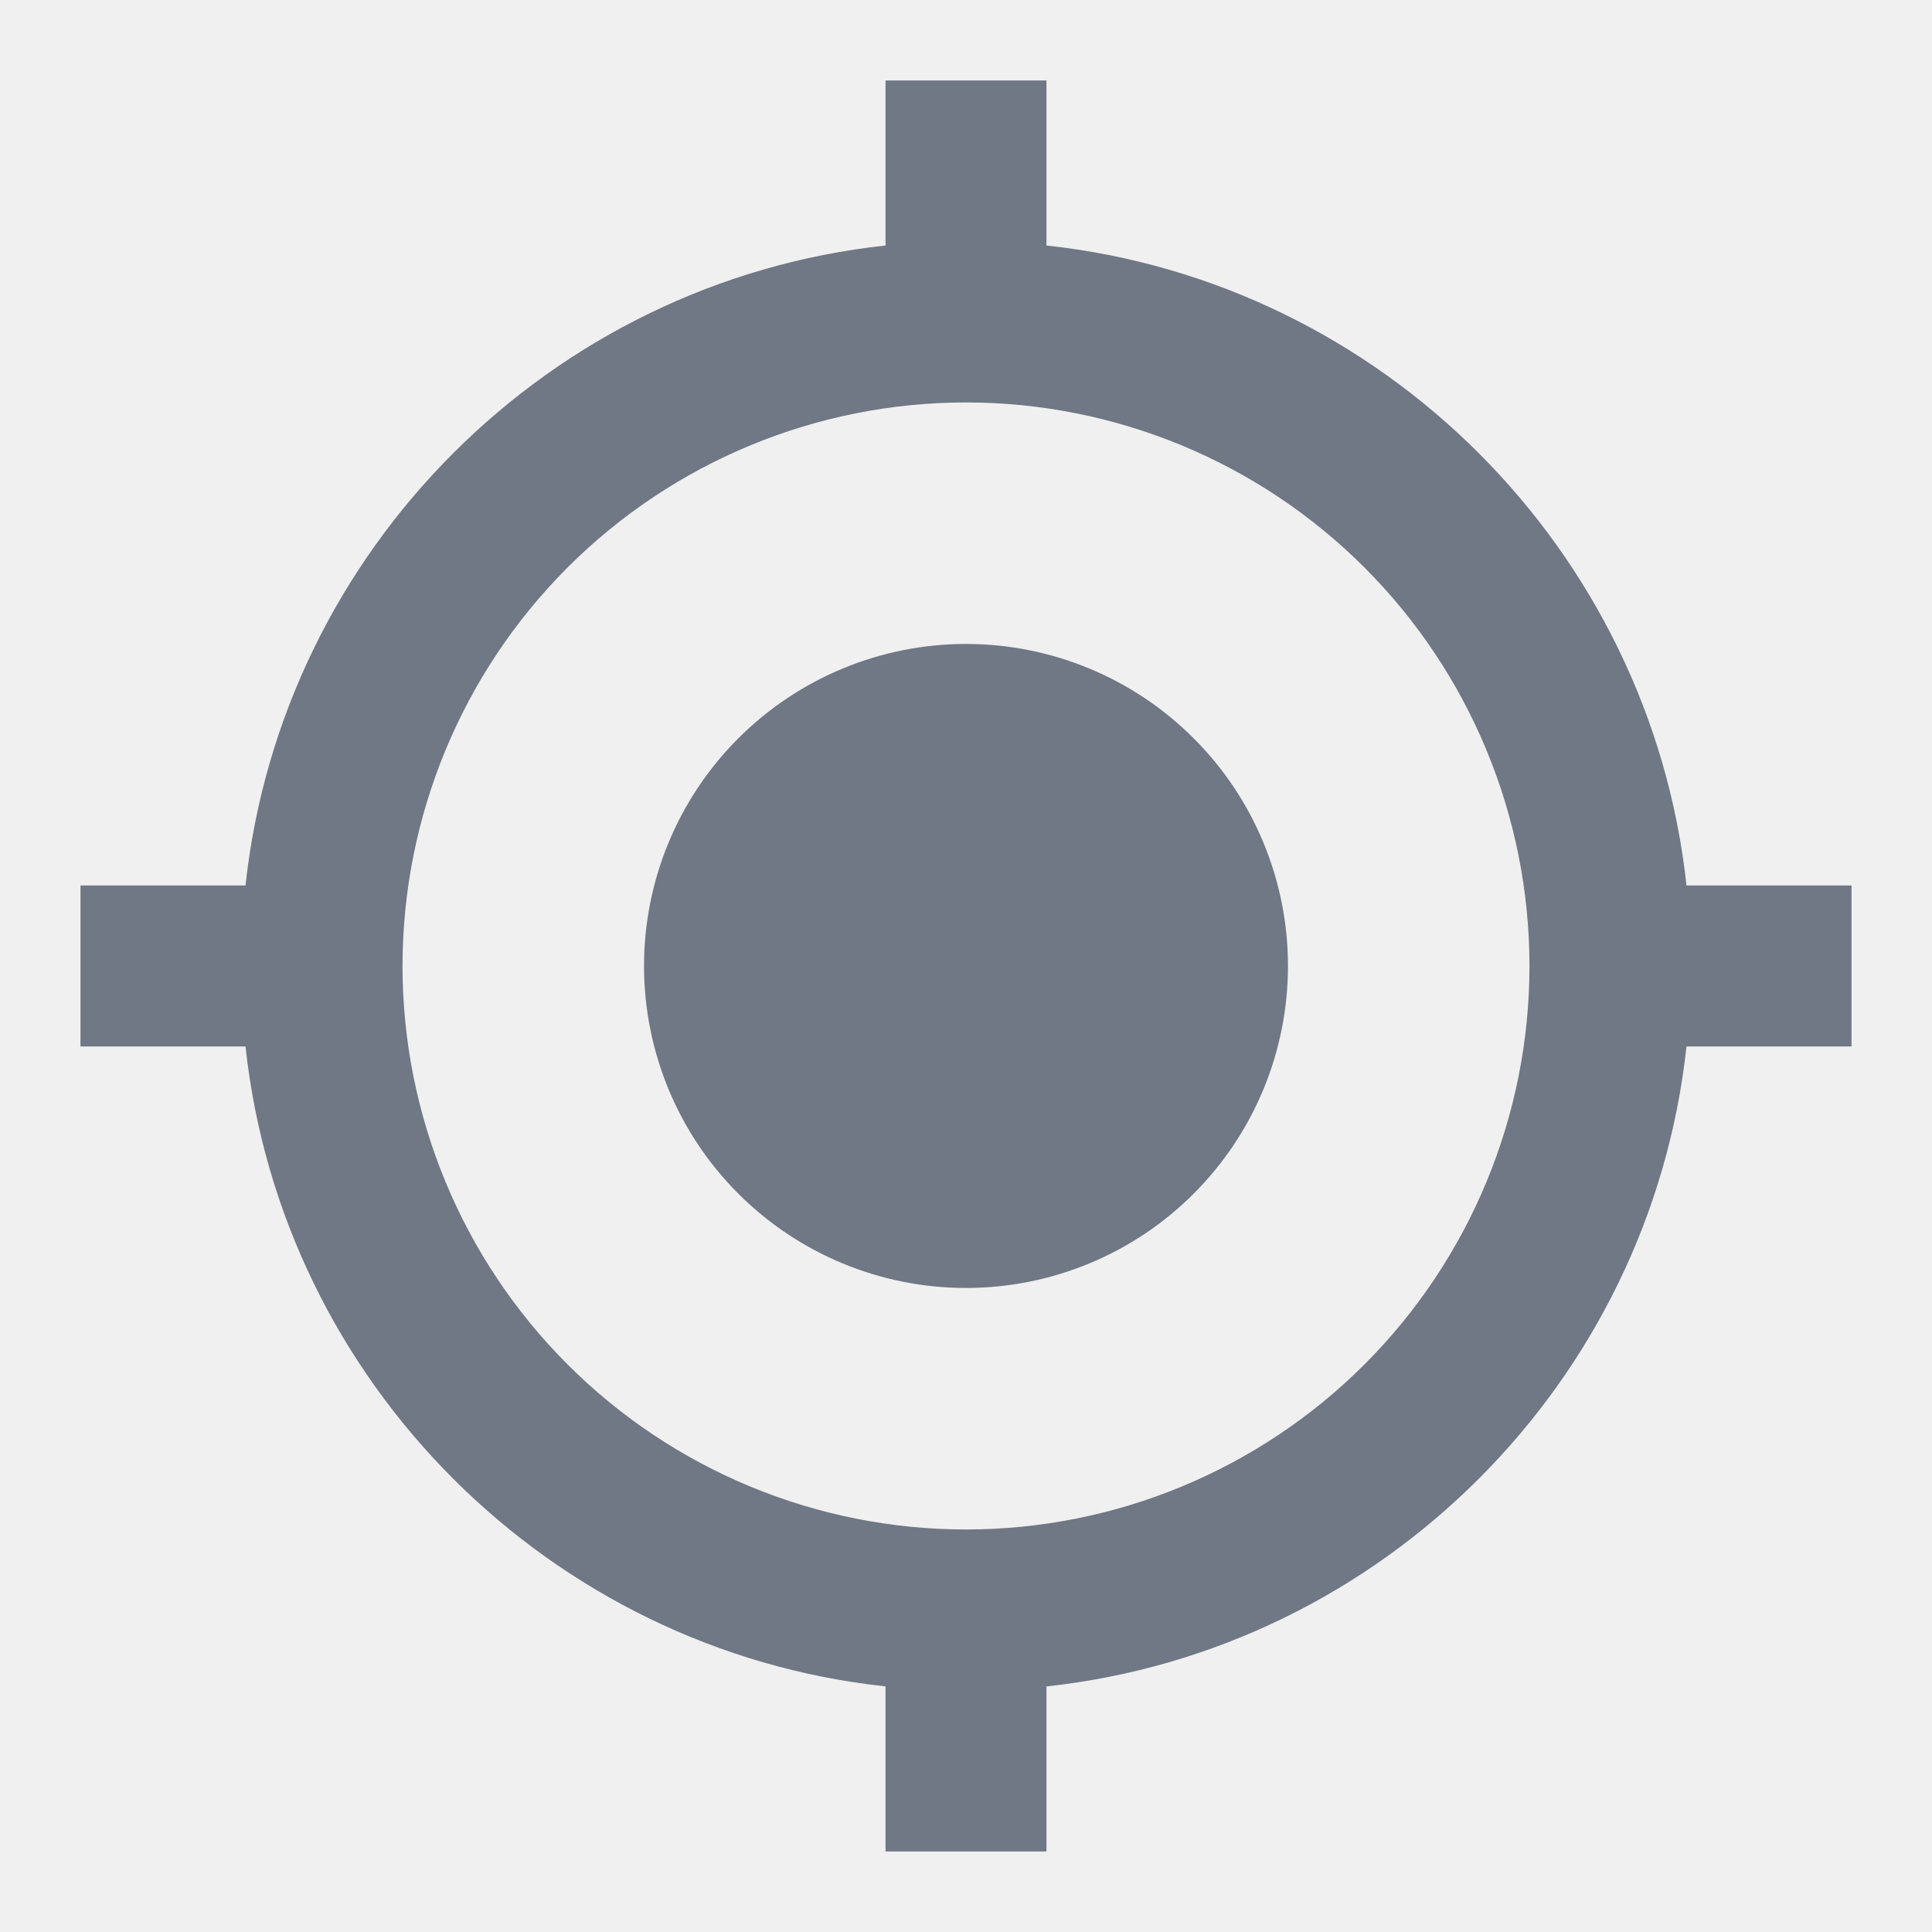
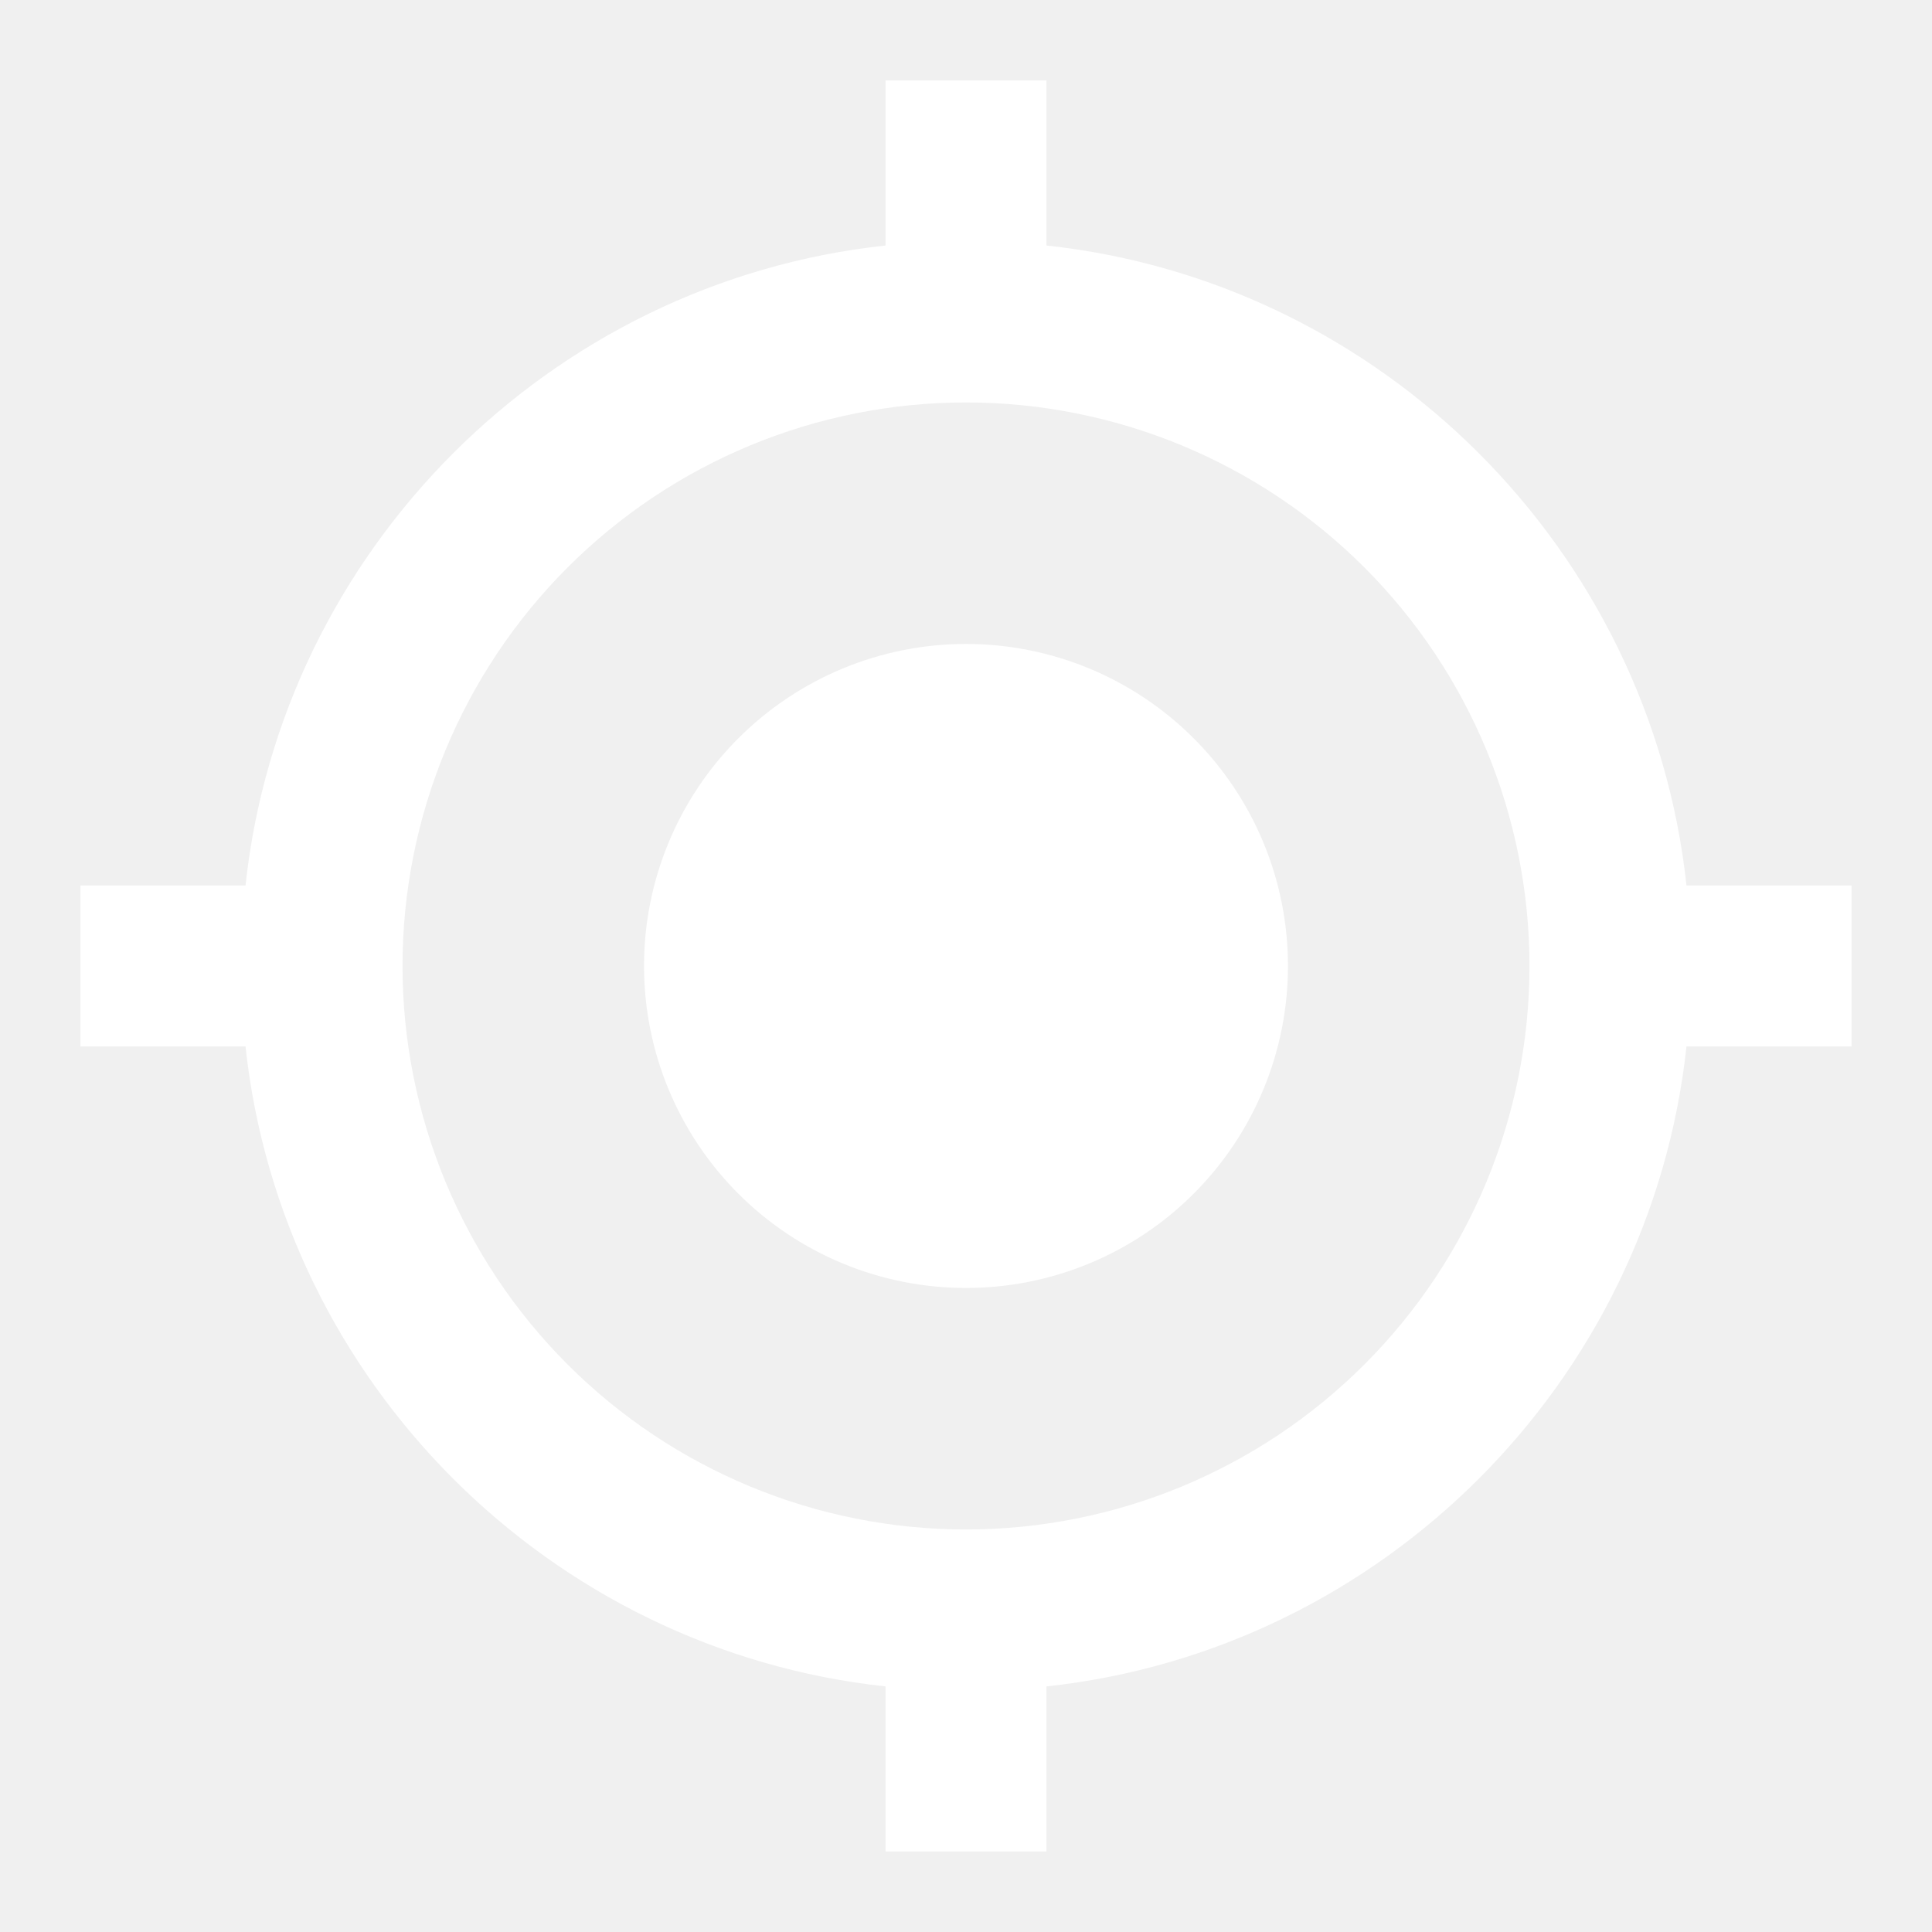
<svg xmlns="http://www.w3.org/2000/svg" width="26" height="26" viewBox="0 0 26 26" fill="none">
-   <path d="M13 8.666C14.149 8.666 15.252 9.123 16.064 9.936C16.877 10.748 17.333 11.85 17.333 13C17.333 14.149 16.877 15.251 16.064 16.064C15.252 16.877 14.149 17.333 13 17.333C11.851 17.333 10.749 16.877 9.936 16.064C9.123 15.251 8.667 14.149 8.667 13C8.667 11.85 9.123 10.748 9.936 9.936C10.749 9.123 11.851 8.666 13 8.666ZM3.304 14.083H1.083V11.916H3.304C3.792 7.399 7.399 3.791 11.917 3.304V1.083H14.083V3.304C18.601 3.791 22.208 7.399 22.696 11.916H24.917V14.083H22.696C22.208 18.601 18.601 22.208 14.083 22.695V24.916H11.917V22.695C7.399 22.208 3.792 18.601 3.304 14.083ZM13 5.416C10.989 5.416 9.06 6.215 7.638 7.637C6.216 9.06 5.417 10.989 5.417 13C5.417 15.011 6.216 16.94 7.638 18.362C9.06 19.784 10.989 20.583 13 20.583C15.011 20.583 16.94 19.784 18.362 18.362C19.784 16.94 20.583 15.011 20.583 13C20.583 10.989 19.784 9.06 18.362 7.637C16.94 6.215 15.011 5.416 13 5.416Z" fill="#707785" />
+   <path d="M13 8.666C14.149 8.666 15.252 9.123 16.064 9.936C16.877 10.748 17.333 11.85 17.333 13C17.333 14.149 16.877 15.251 16.064 16.064C15.252 16.877 14.149 17.333 13 17.333C11.851 17.333 10.749 16.877 9.936 16.064C9.123 15.251 8.667 14.149 8.667 13C8.667 11.85 9.123 10.748 9.936 9.936C10.749 9.123 11.851 8.666 13 8.666ZM3.304 14.083H1.083V11.916H3.304C3.792 7.399 7.399 3.791 11.917 3.304V1.083H14.083V3.304C18.601 3.791 22.208 7.399 22.696 11.916H24.917V14.083H22.696C22.208 18.601 18.601 22.208 14.083 22.695V24.916H11.917V22.695C7.399 22.208 3.792 18.601 3.304 14.083ZM13 5.416C10.989 5.416 9.06 6.215 7.638 7.637C6.216 9.06 5.417 10.989 5.417 13C5.417 15.011 6.216 16.94 7.638 18.362C9.06 19.784 10.989 20.583 13 20.583C15.011 20.583 16.94 19.784 18.362 18.362C19.784 16.94 20.583 15.011 20.583 13C20.583 10.989 19.784 9.06 18.362 7.637C16.94 6.215 15.011 5.416 13 5.416Z" fill="#FFFFFF" />
</svg>
